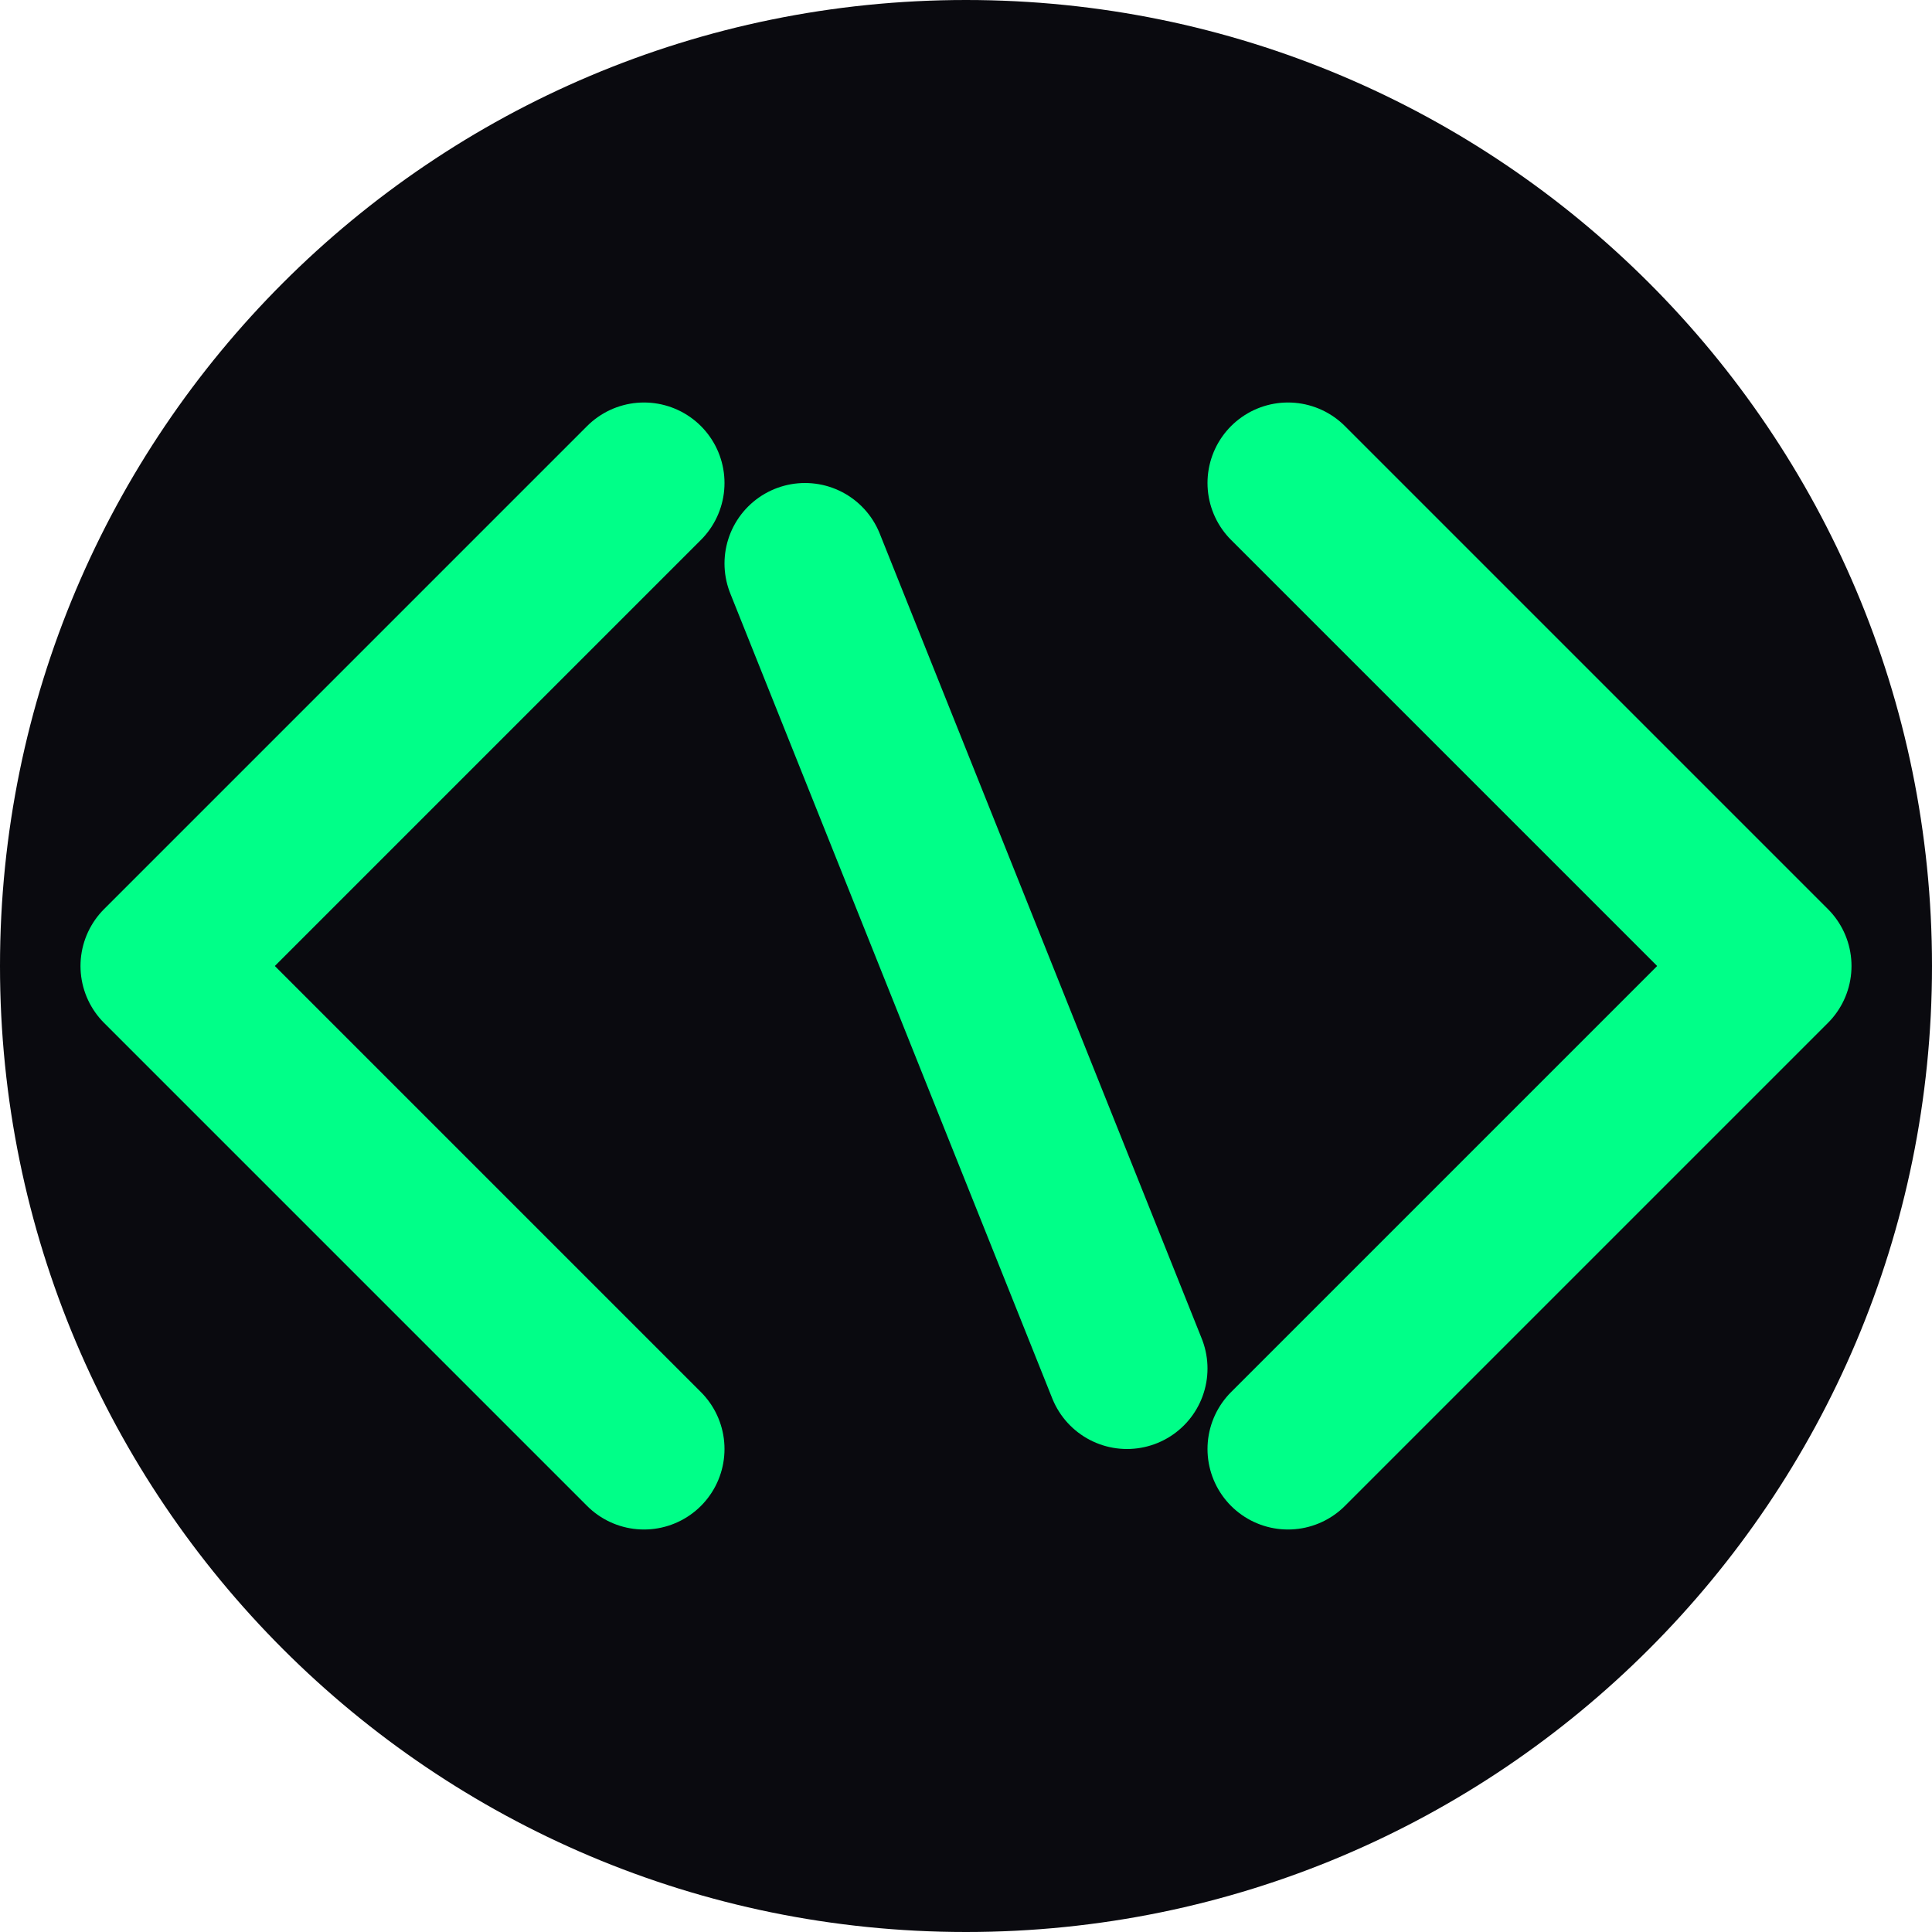
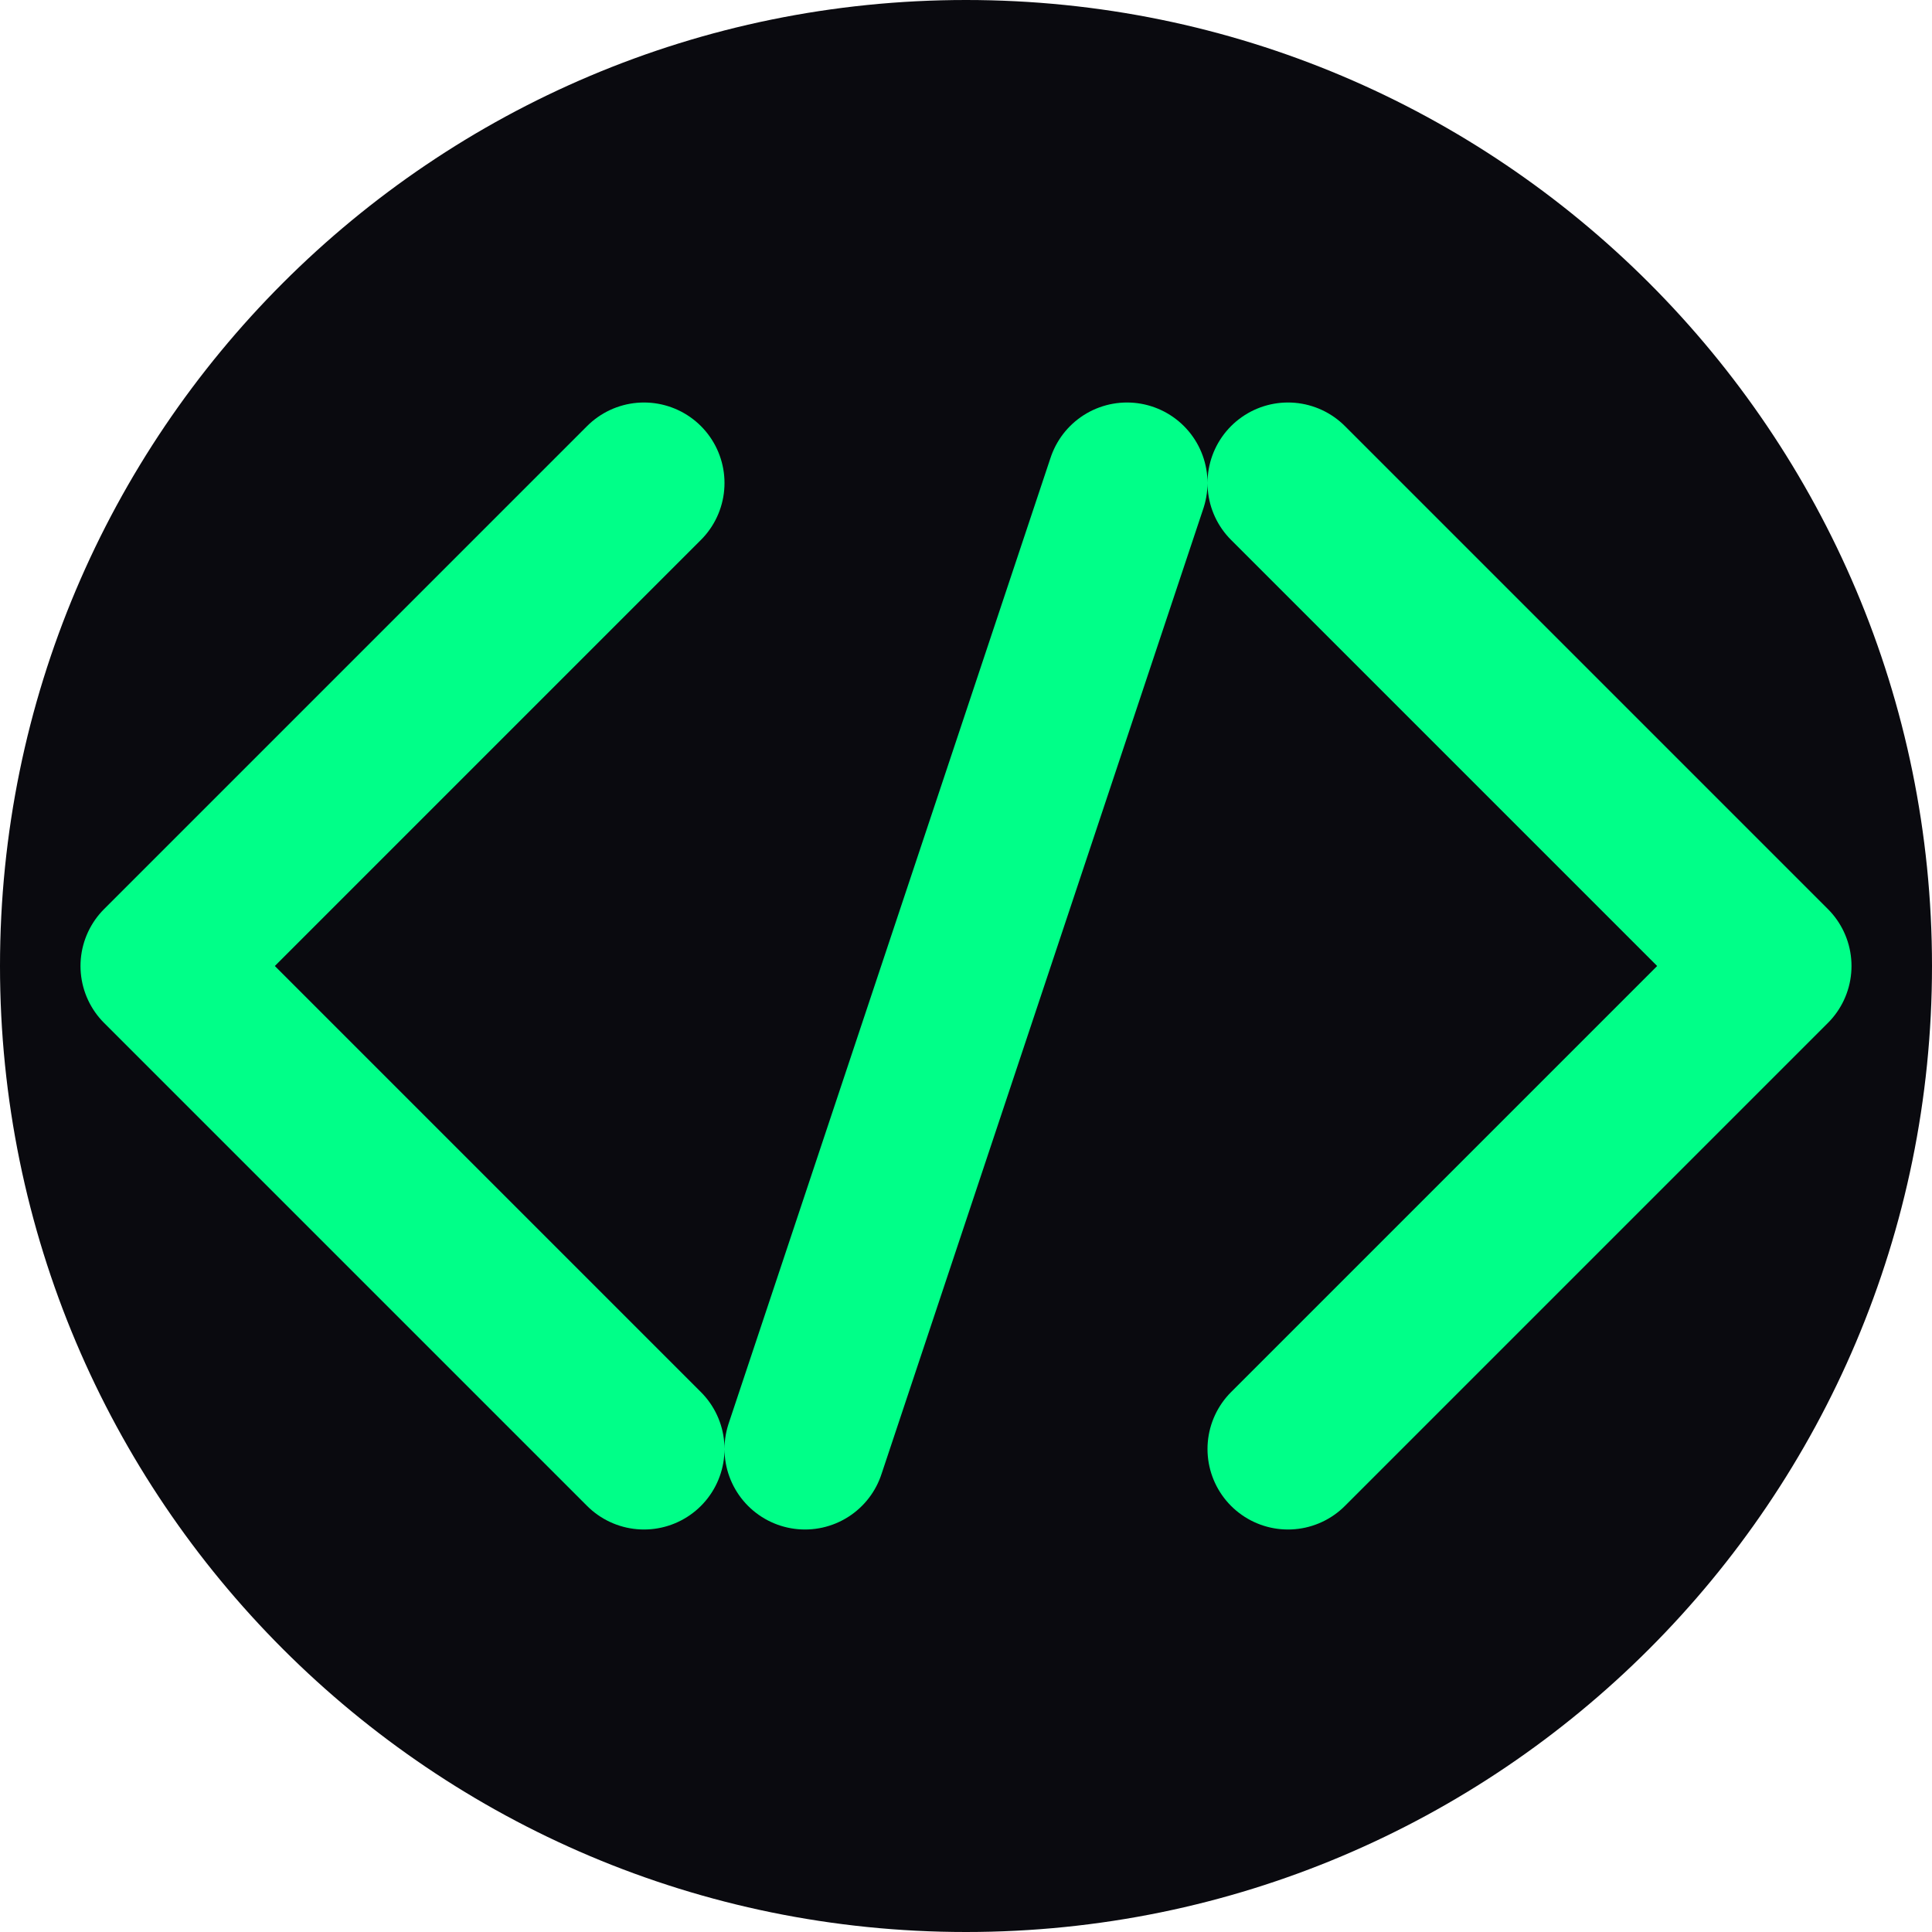
<svg xmlns="http://www.w3.org/2000/svg" width="48" height="48" viewBox="0 0 48 48" fill="none" shape-rendering="geometricPrecision">
  <circle cx="24" cy="24" r="24" fill="#0A0A0F" />
-   <path d="M16 12 L4 24 L16 36 M32 36 L44 24 L32 12 M20 14 L28 34" stroke="#00FF88" stroke-width="4" stroke-linecap="round" stroke-linejoin="round" />
+   <path d="M16 12 L4 24 L16 36 M32 36 L44 24 L32 12 M20 36 L28 12" stroke="#00FF88" stroke-width="4" stroke-linecap="round" stroke-linejoin="round" />
</svg>
